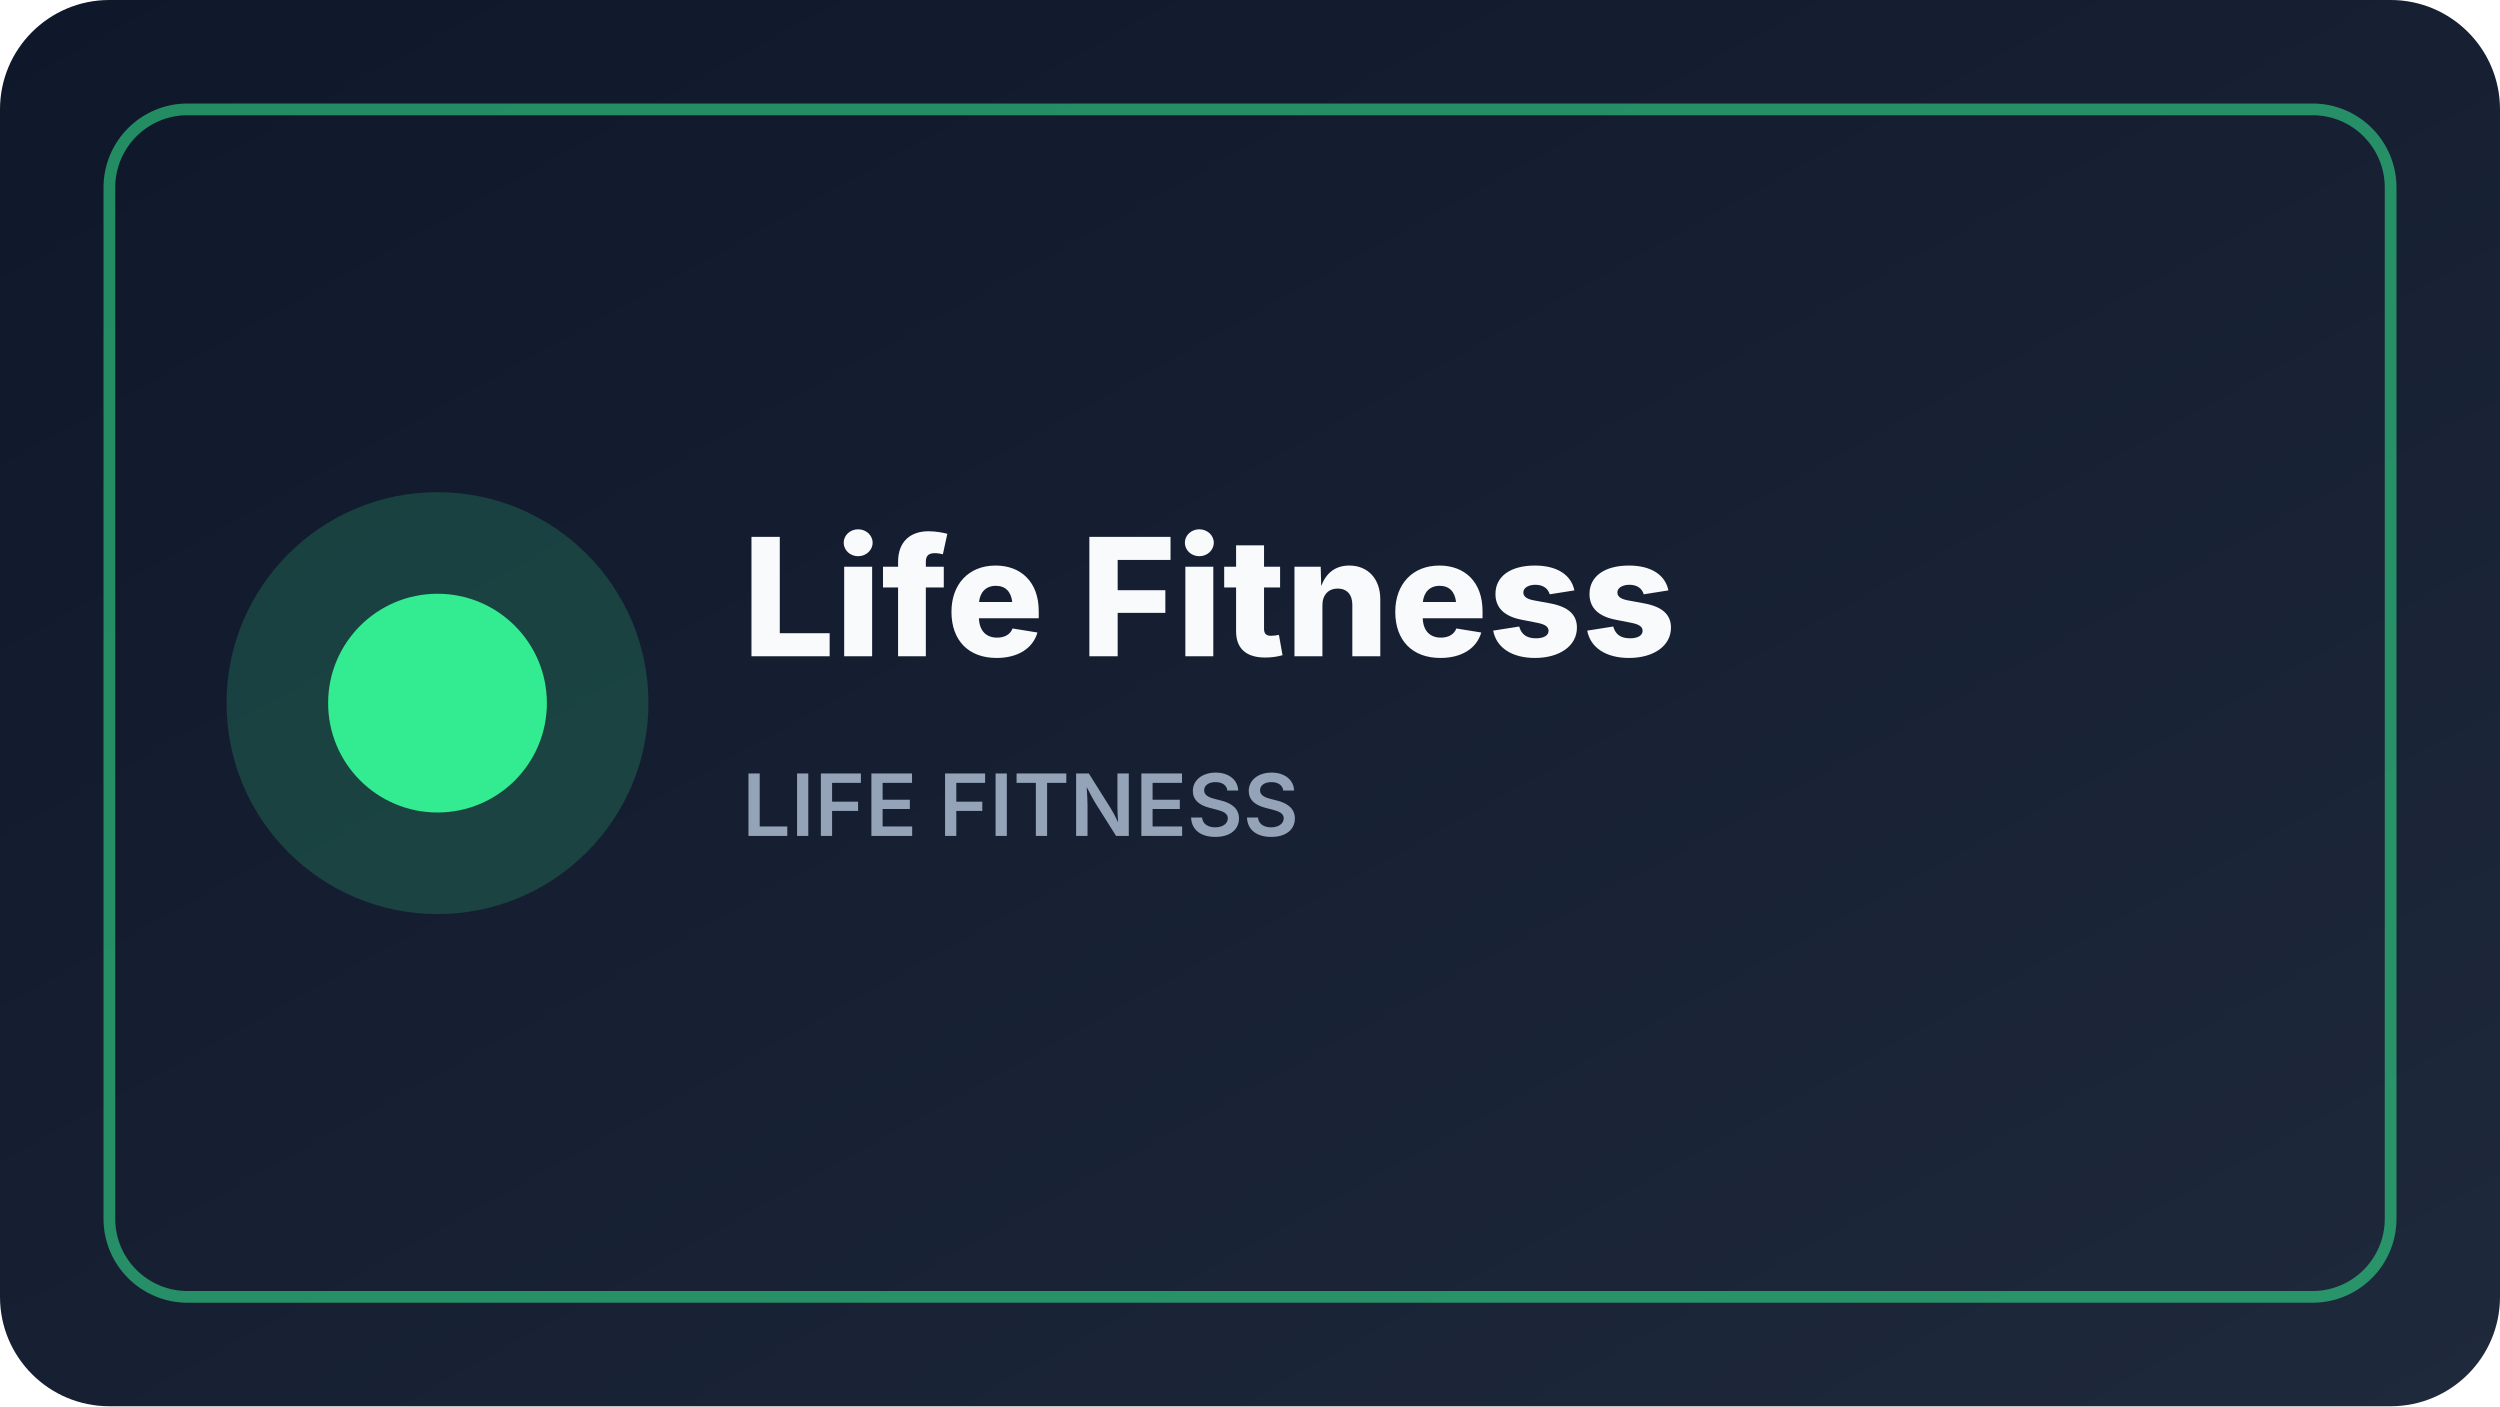
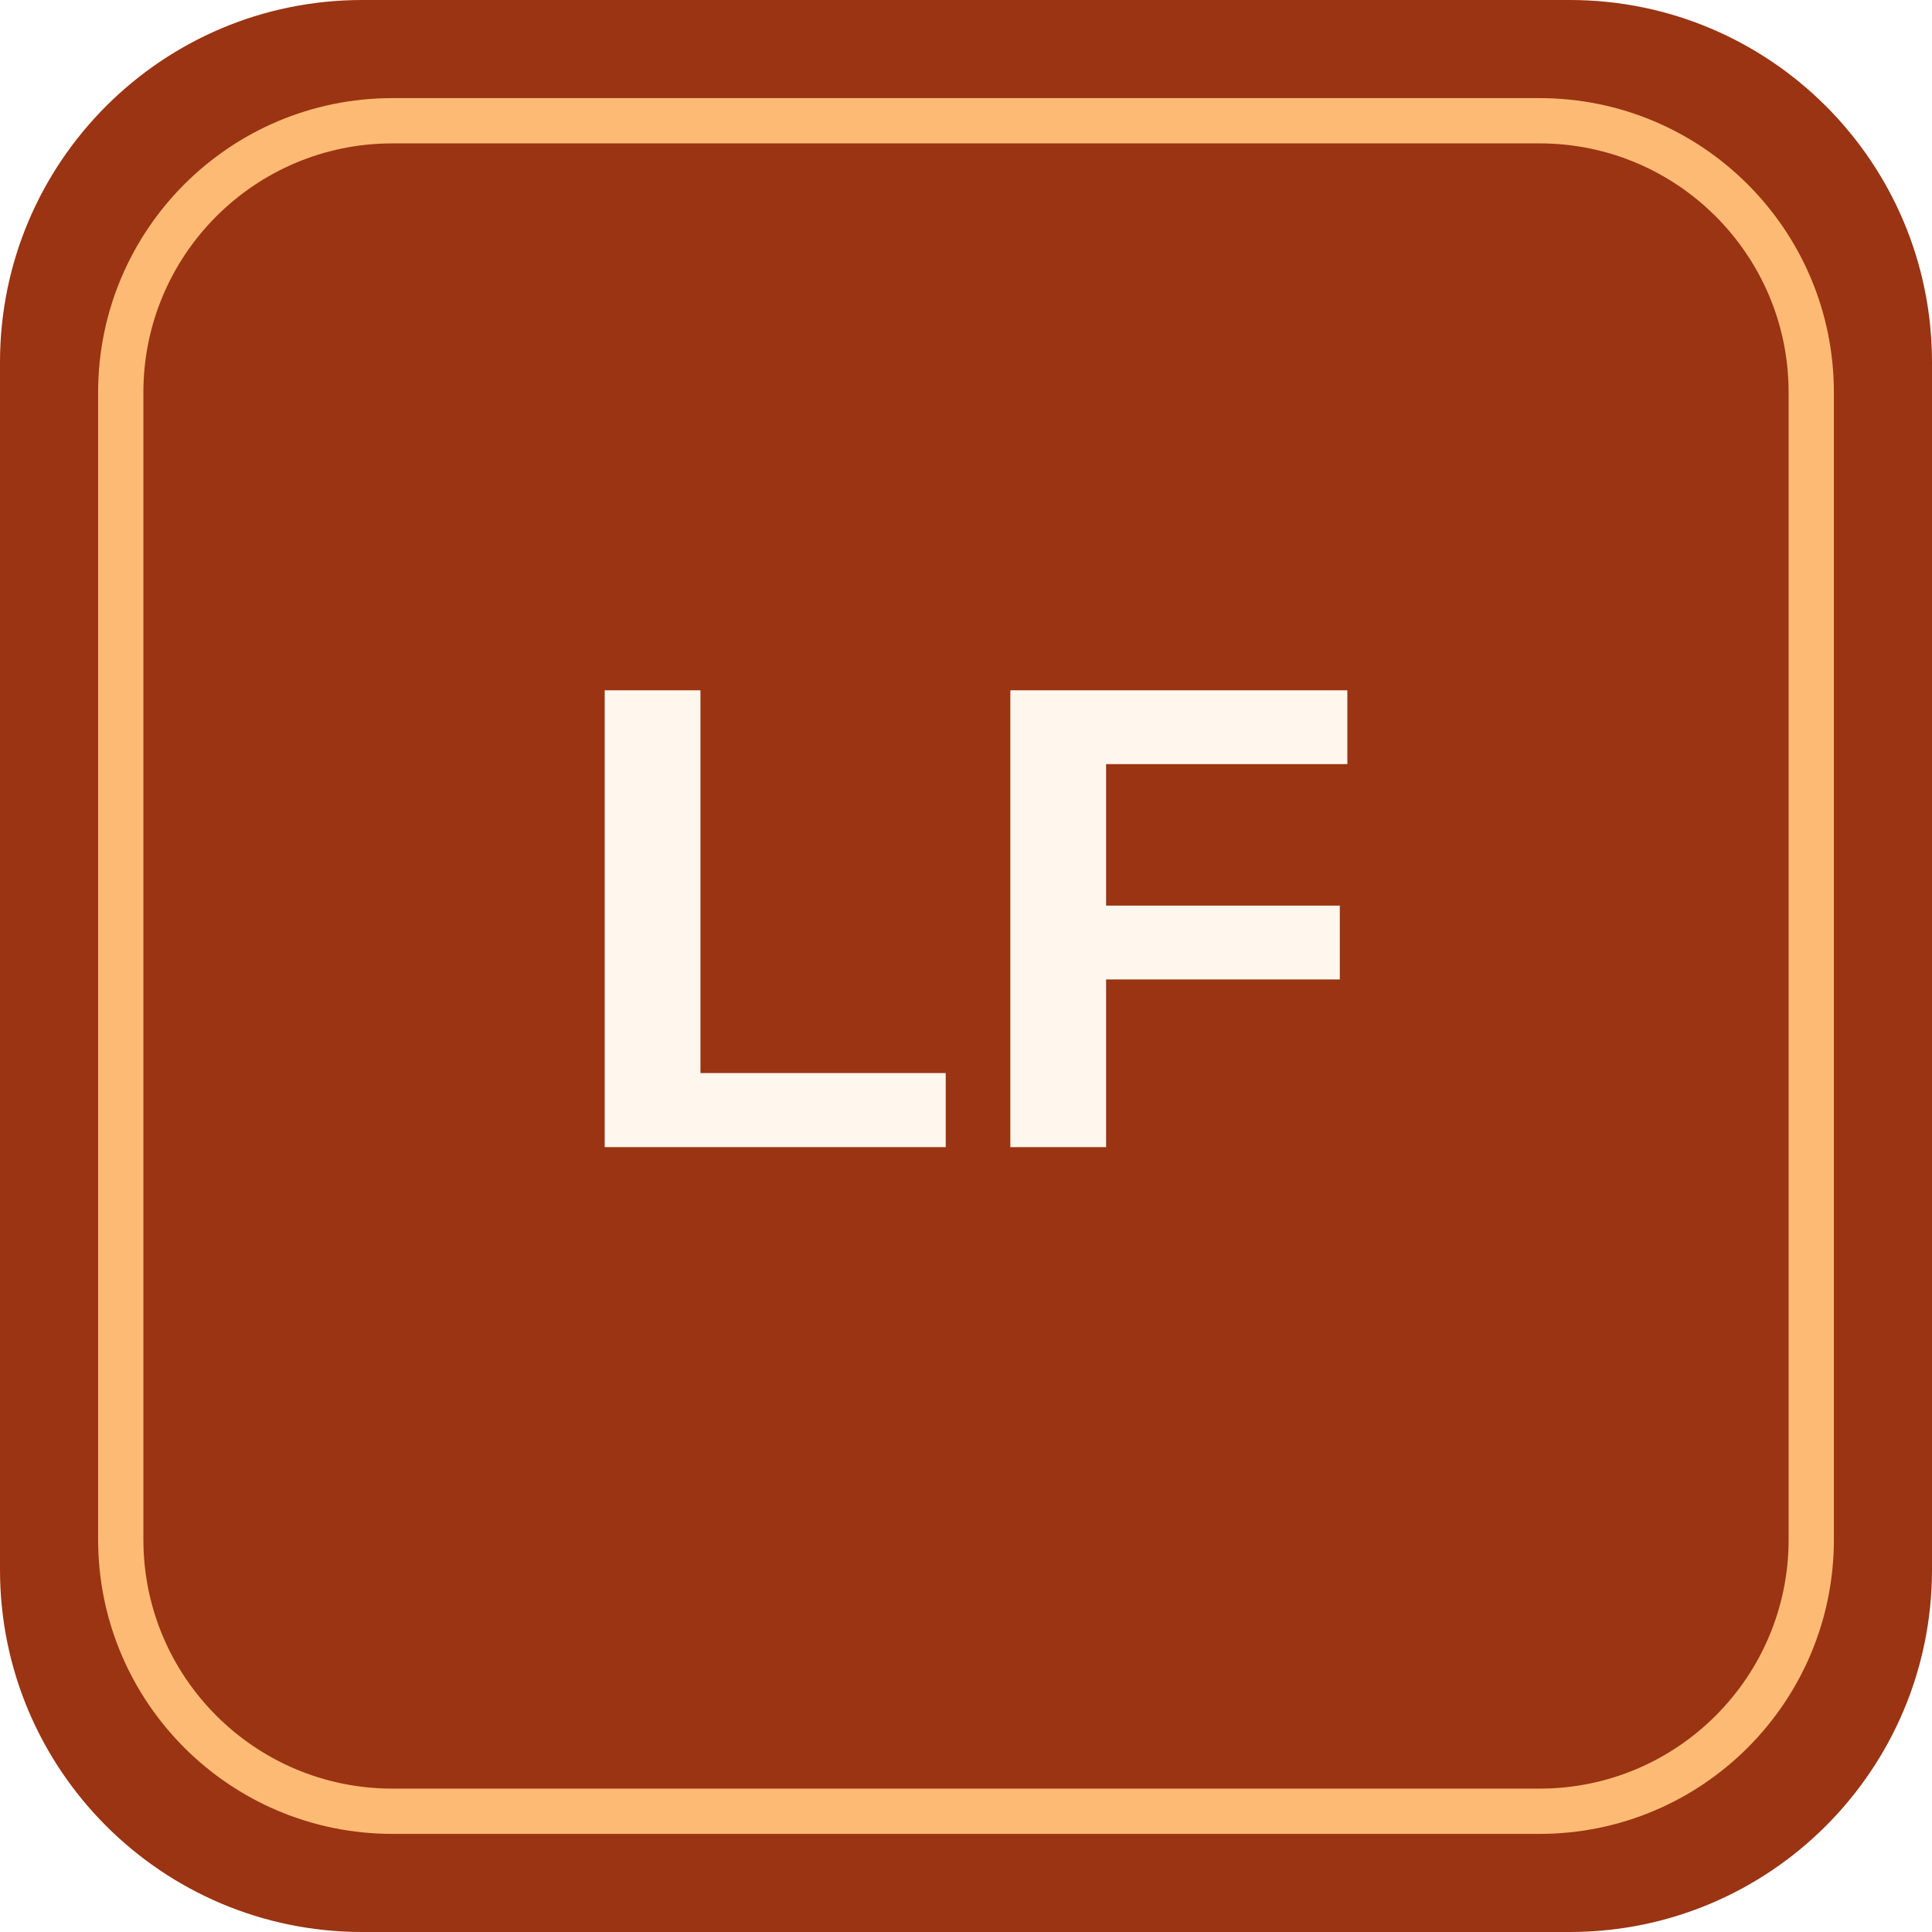
- <svg xmlns="http://www.w3.org/2000/svg" width="640" height="360" viewBox="0 0 640 360" role="img" aria-label="Life Fitness">
-   <defs>
-     <linearGradient id="bg" x1="0" y1="0" x2="1" y2="1">
-       <stop offset="0%" stop-color="#0f172a" />
-       <stop offset="100%" stop-color="#1e293b" />
-     </linearGradient>
-   </defs>
-   <rect width="640" height="360" rx="28" fill="url(#bg)" />
-   <rect x="28" y="28" width="584" height="304" rx="20" fill="none" stroke="#33eb91" stroke-width="3" opacity="0.55" />
-   <circle cx="112" cy="180" r="54" fill="#33eb91" opacity="0.18" />
-   <circle cx="112" cy="180" r="28" fill="#33eb91" />
-   <text x="190" y="168" fill="#f8fafc" font-family="Inter, Arial, sans-serif" font-size="42" font-weight="800">Life Fitness</text>
-   <text x="190" y="214" fill="#94a3b8" font-family="Inter, Arial, sans-serif" font-size="22" font-weight="600">LIFE FITNESS</text>
+ <svg xmlns="http://www.w3.org/2000/svg" width="128" height="128" viewBox="0 0 128 128" role="img" aria-label="Life Fitness">
+   <rect width="128" height="128" rx="24" fill="#9a3412" />
+   <rect x="8" y="8" width="112" height="112" rx="18" fill="none" stroke="#fdba74" stroke-width="3" />
+   <text x="64" y="76" text-anchor="middle" fill="#fff7ed" font-family="Arial Black, Arial, sans-serif" font-size="44" font-weight="800">LF</text>
</svg>
